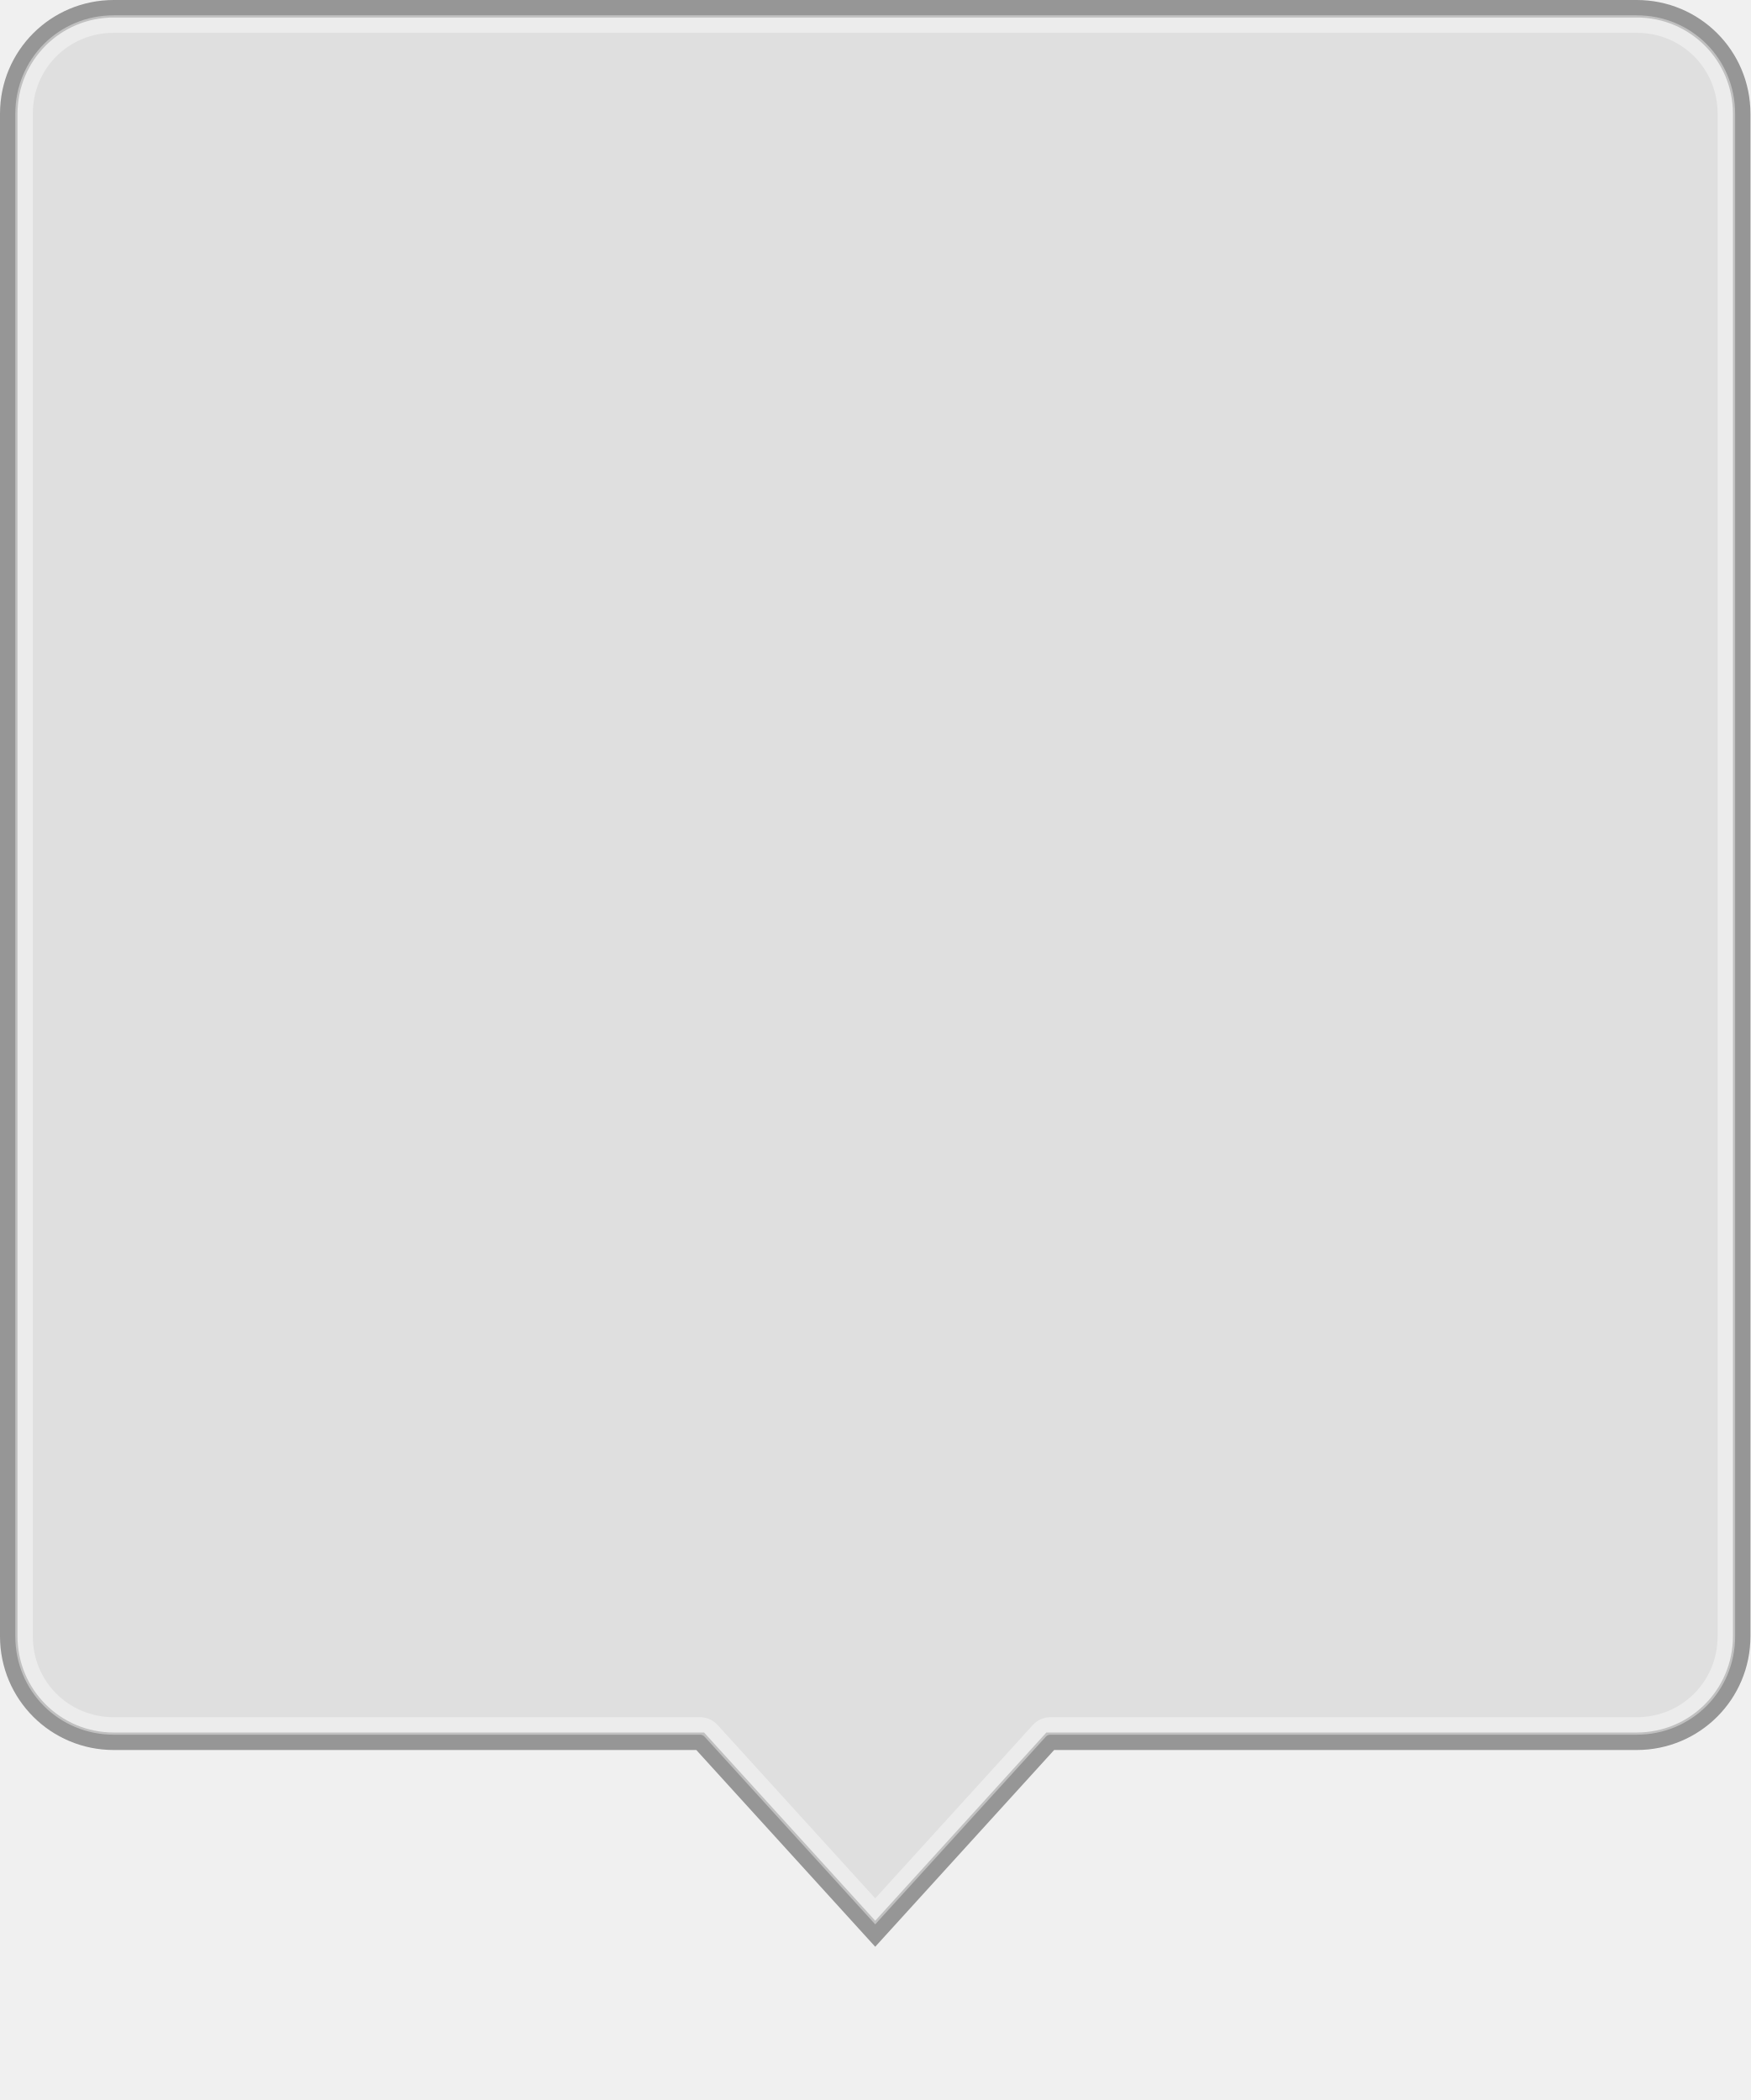
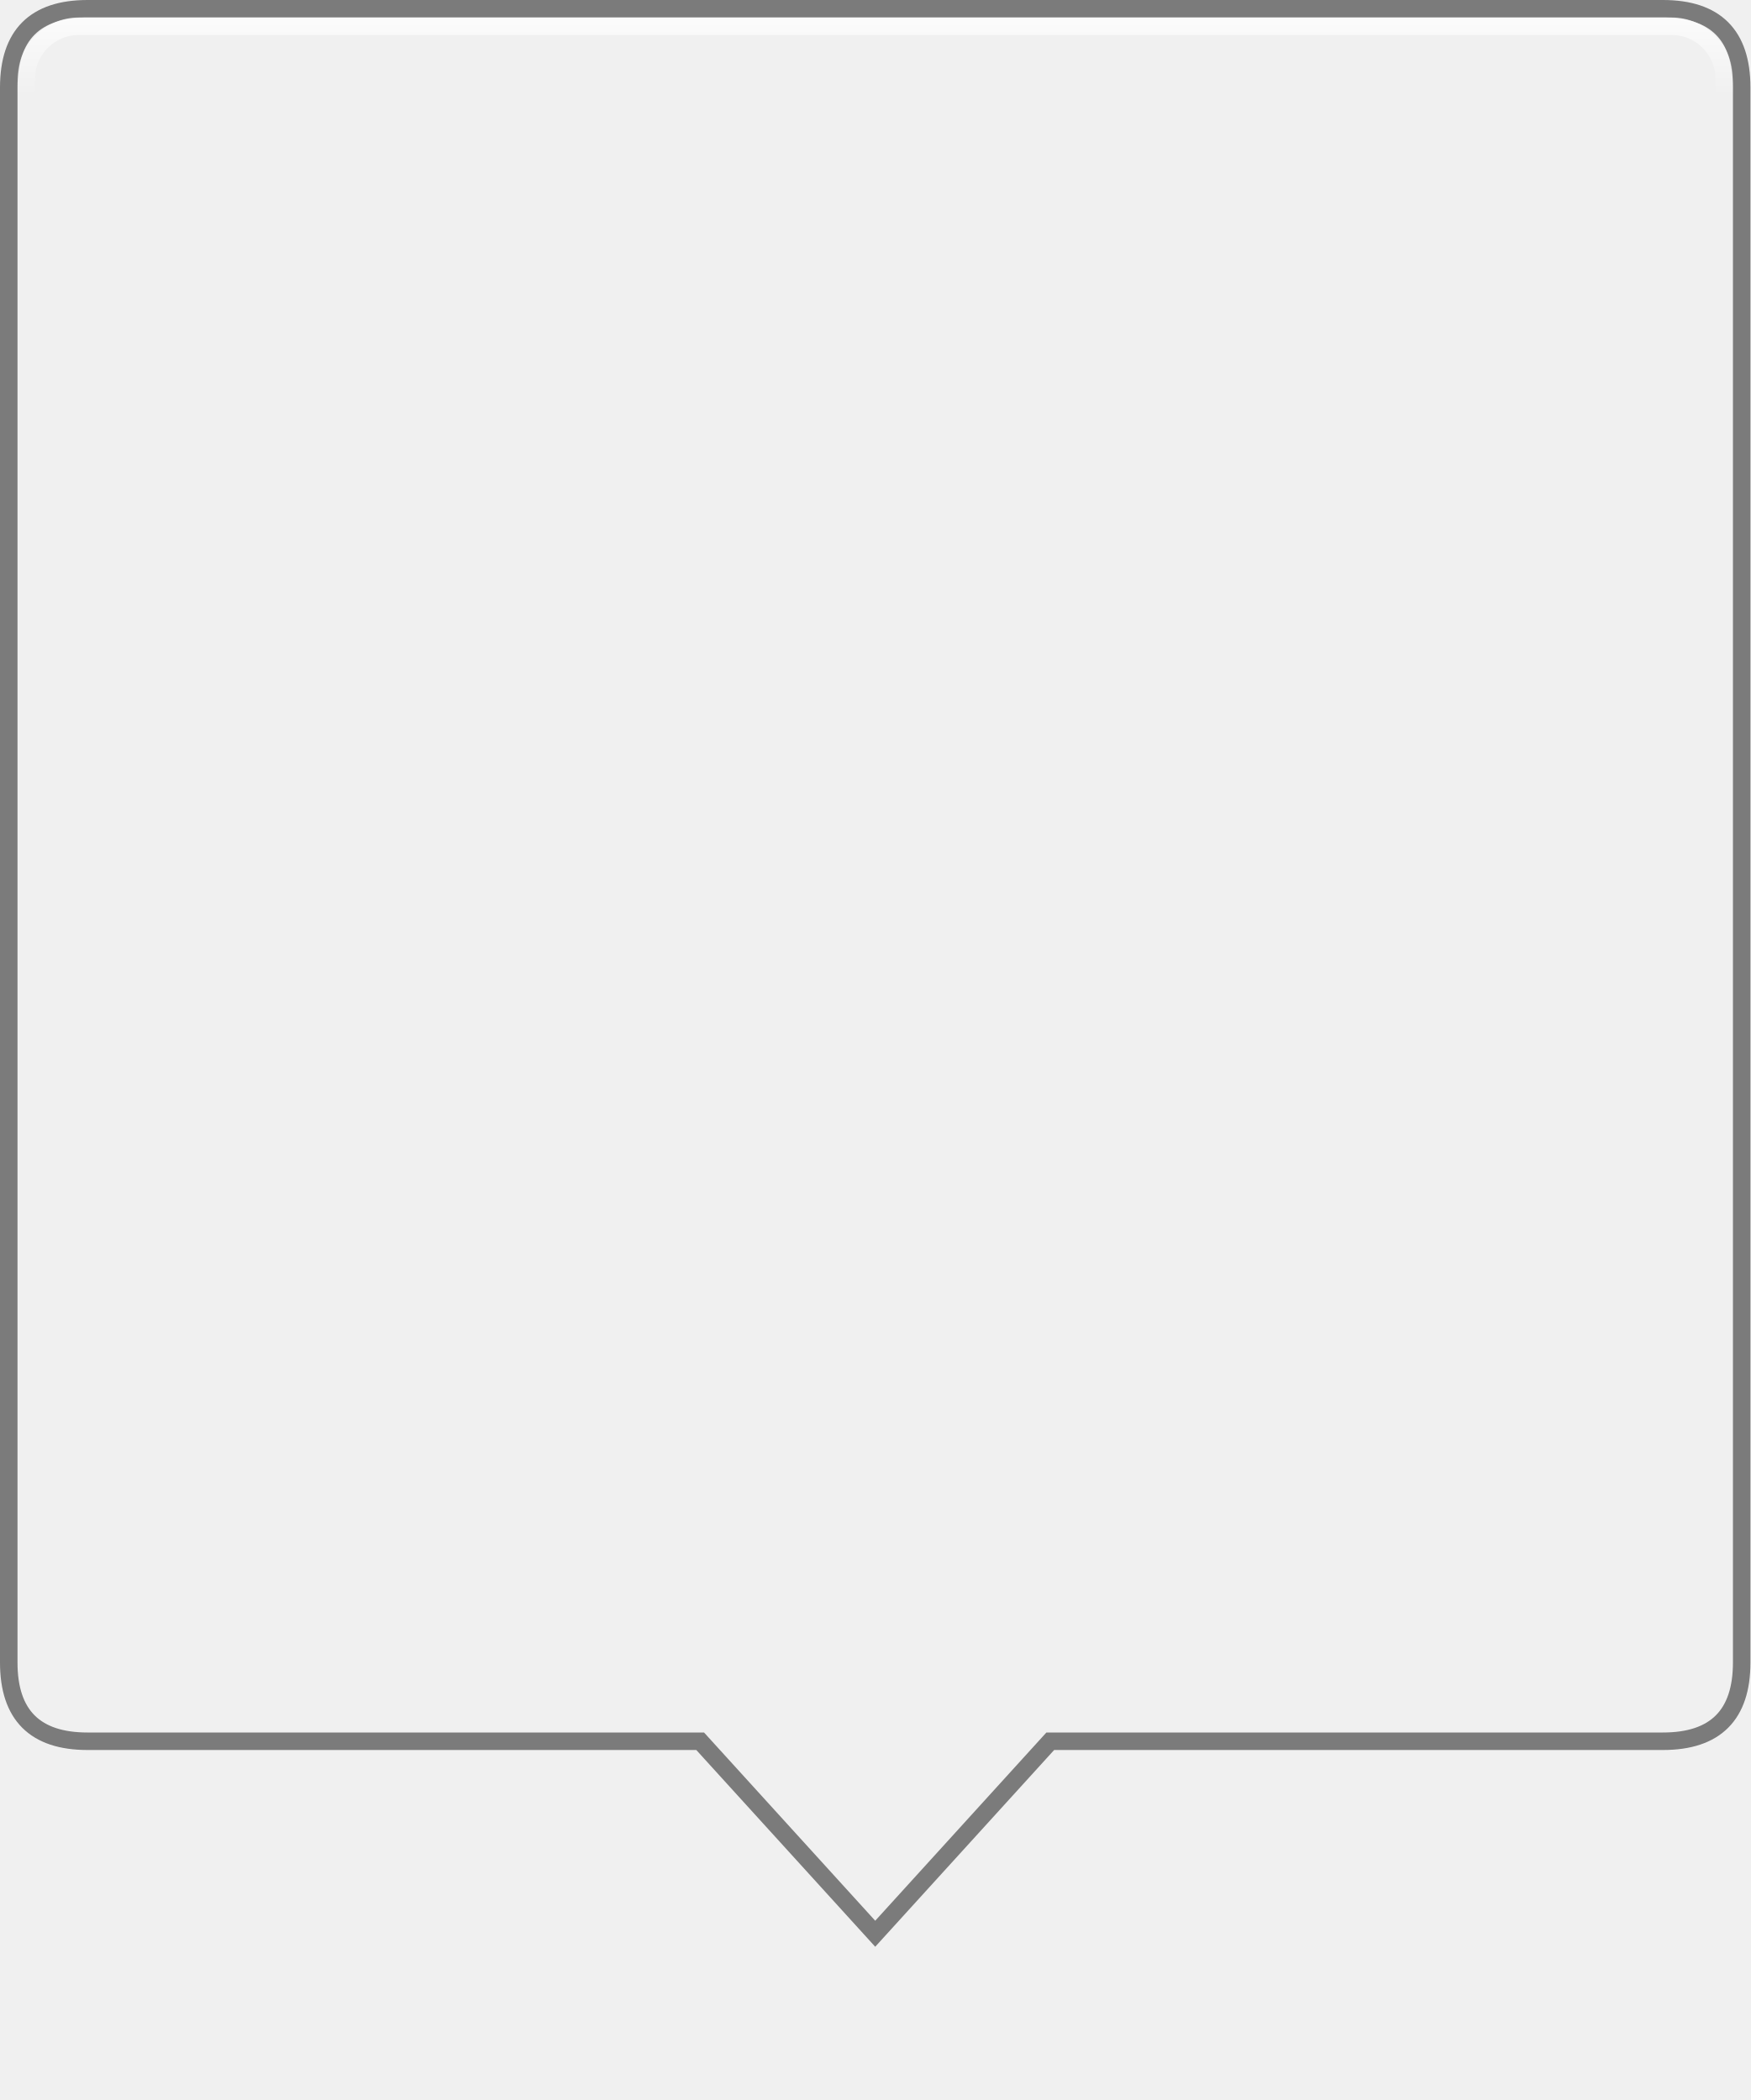
- <svg xmlns="http://www.w3.org/2000/svg" version="1.0" width="100" height="120" id="svg2">
-   <defs id="defs4" />
-   <path style="opacity:0.9;fill:#dddddd;fill-opacity:1;stroke:#8c8c8c;stroke-width:1;stroke-linecap:butt;stroke-linejoin:miter;stroke-miterlimit:4;stroke-opacity:1;stroke-dasharray:none;color:#000000;fill-rule:nonzero;stroke-dashoffset:0;marker:none;visibility:visible;display:inline;overflow:visible;enable-background:accumulate" id="path3233" d="m 6.5,0.5 c -3.324,0 -6,2.676 -6,6 l 0,87 c 0,3.324 2.676,6 6,6 L 40,99.5 l 10,11 10,-11 33.5,0 c 3.324,0 6,-2.676 6,-6 l 0,-87 c 0,-3.324 -2.676,-6 -6,-6 l -87,0 z" />
-   <path style="opacity:0.4;color:#000000;fill:none;fill-opacity:0.941;fill-rule:nonzero;stroke:#ffffff;stroke-width:1;stroke-linecap:butt;stroke-linejoin:miter;stroke-miterlimit:4;stroke-opacity:1;stroke-dasharray:none;stroke-dashoffset:0;marker:none;visibility:visible;display:inline;overflow:visible;enable-background:accumulate" id="path2908" d="M 6.5,1.375 C 3.64,1.375 1.375,3.64 1.375,6.5 l 0,87 c 0,2.86 2.265,5.125 5.125,5.125 l 33.5,0 a 0.865,0.865 0 0 1 0.625,0.281 L 50,109.219 59.375,98.906 A 0.865,0.865 0 0 1 60,98.625 l 33.5,0 c 2.86,0 5.125,-2.265 5.125,-5.125 l 0,-87 c 0,-2.86 -2.265,-5.125 -5.125,-5.125 l -87,0 z" />
+ <svg xmlns="http://www.w3.org/2000/svg" xmlns:xlink="http://www.w3.org/1999/xlink" version="1.0" width="100" height="120" id="svg2">
+   <defs id="defs4">
+     <linearGradient id="linearGradient3152">
+       <stop style="stop-color:#ffffff;stop-opacity:1;" offset="0" id="stop3154" />
+       <stop style="stop-color:#ffffff;stop-opacity:0;" offset="1" id="stop3156" />
+     </linearGradient>
+     <linearGradient xlink:href="#linearGradient3152" id="linearGradient3158" x1="40.393" y1="0.875" x2="40.393" y2="5.437" gradientUnits="userSpaceOnUse" />
+   </defs>
+   <path style="opacity:0.9;fill:#f0f0f0;fill-opacity:1;stroke:#6e6e6e;stroke-width:1;stroke-linecap:butt;stroke-linejoin:miter;stroke-miterlimit:4;stroke-opacity:1;stroke-dasharray:none;color:#000000;fill-rule:nonzero;stroke-dashoffset:0;marker:none;visibility:visible;display:inline;overflow:visible;enable-background:accumulate" id="path3233" d="M 5,0.5 C 2,0.5 0.5,2 0.5,5 L 0.5,95 C 0.5,98.001 2,99.5 5,99.5 L 40,99.5 L 50,110.5 L 60,99.5 L 95,99.5 C 98,99.5 99.5,98 99.5,95 L 99.5,5 C 99.5,2 98,0.5 95,0.5 L 5,0.5 z" />
+   <rect style="opacity:0.8;fill:none;fill-opacity:0.941;fill-rule:nonzero;stroke:url(#linearGradient3158);stroke-width:1;stroke-linecap:butt;stroke-linejoin:miter;marker:none;marker-start:none;marker-mid:none;marker-end:none;stroke-miterlimit:4;stroke-dasharray:none;stroke-dashoffset:0;stroke-opacity:1;visibility:visible;display:inline;overflow:visible;enable-background:accumulate;color:#000000" id="rect3160" width="97" height="21" x="1.5" y="1.5" rx="3" ry="3" />
</svg>
